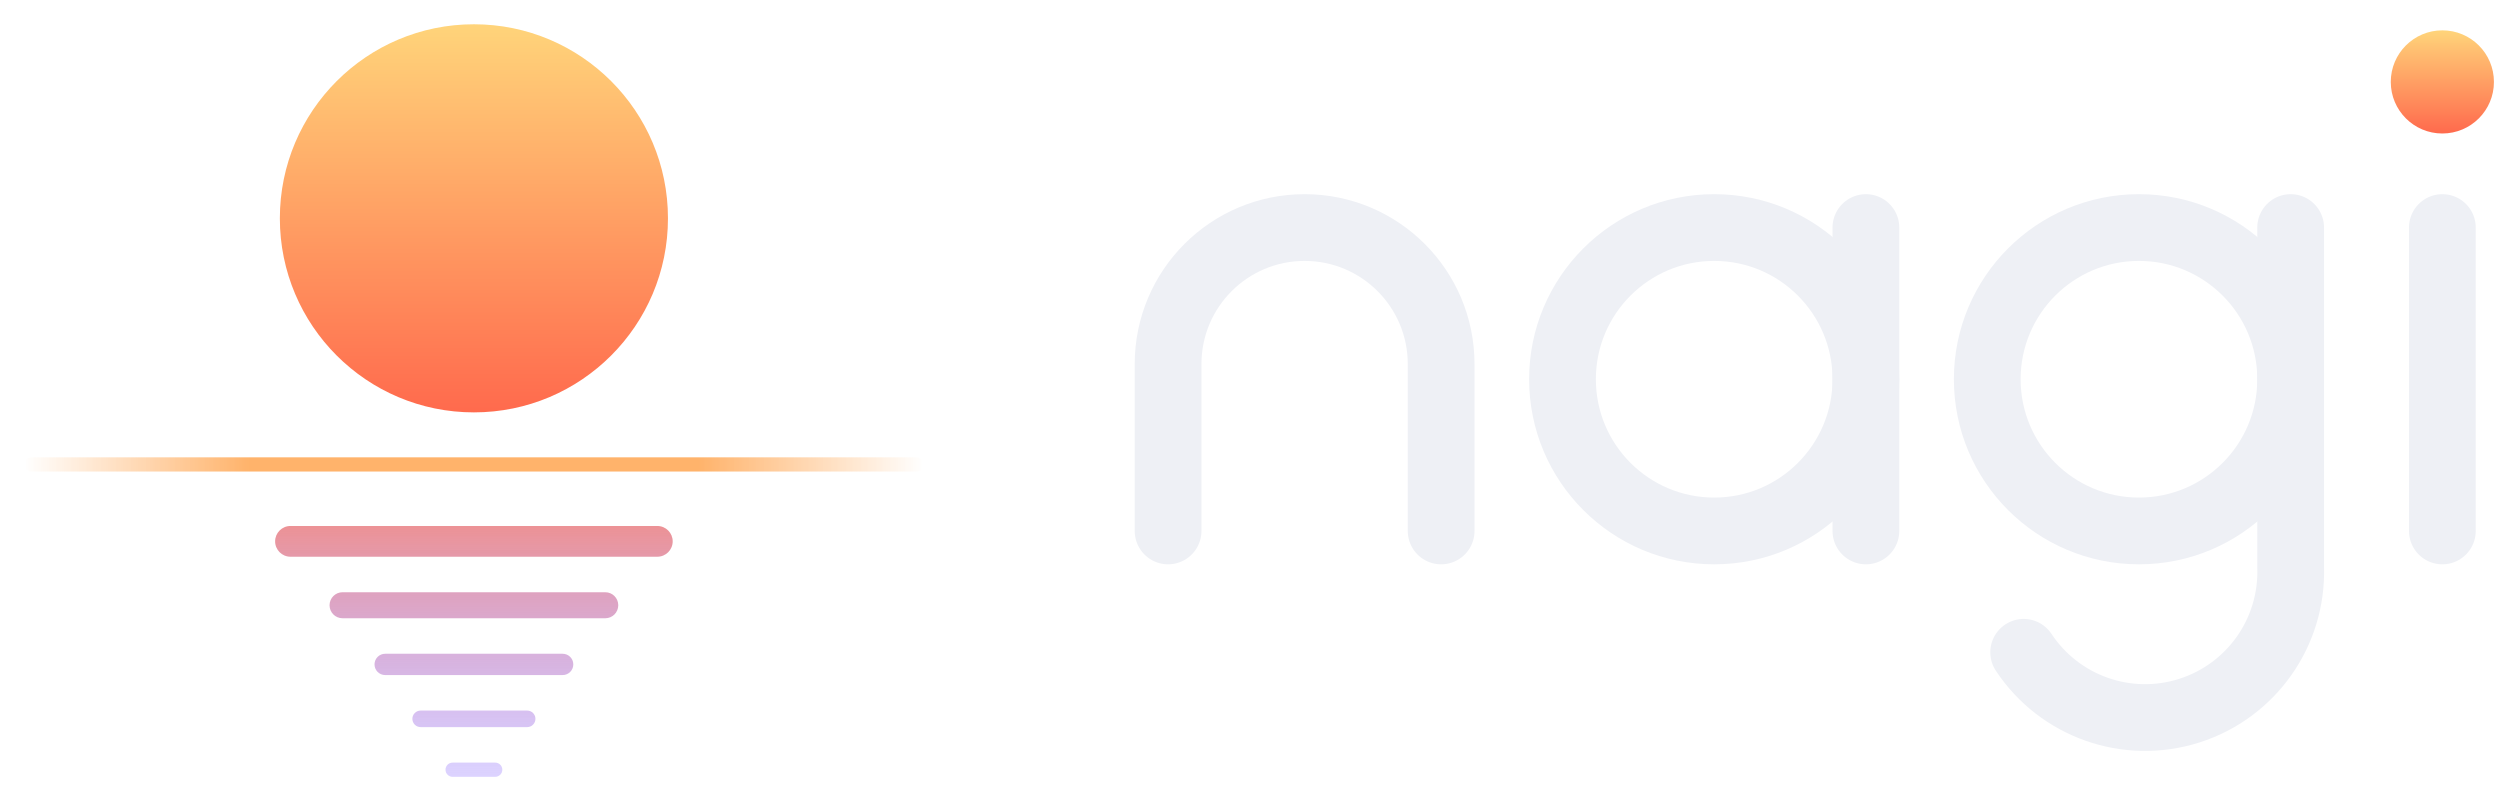
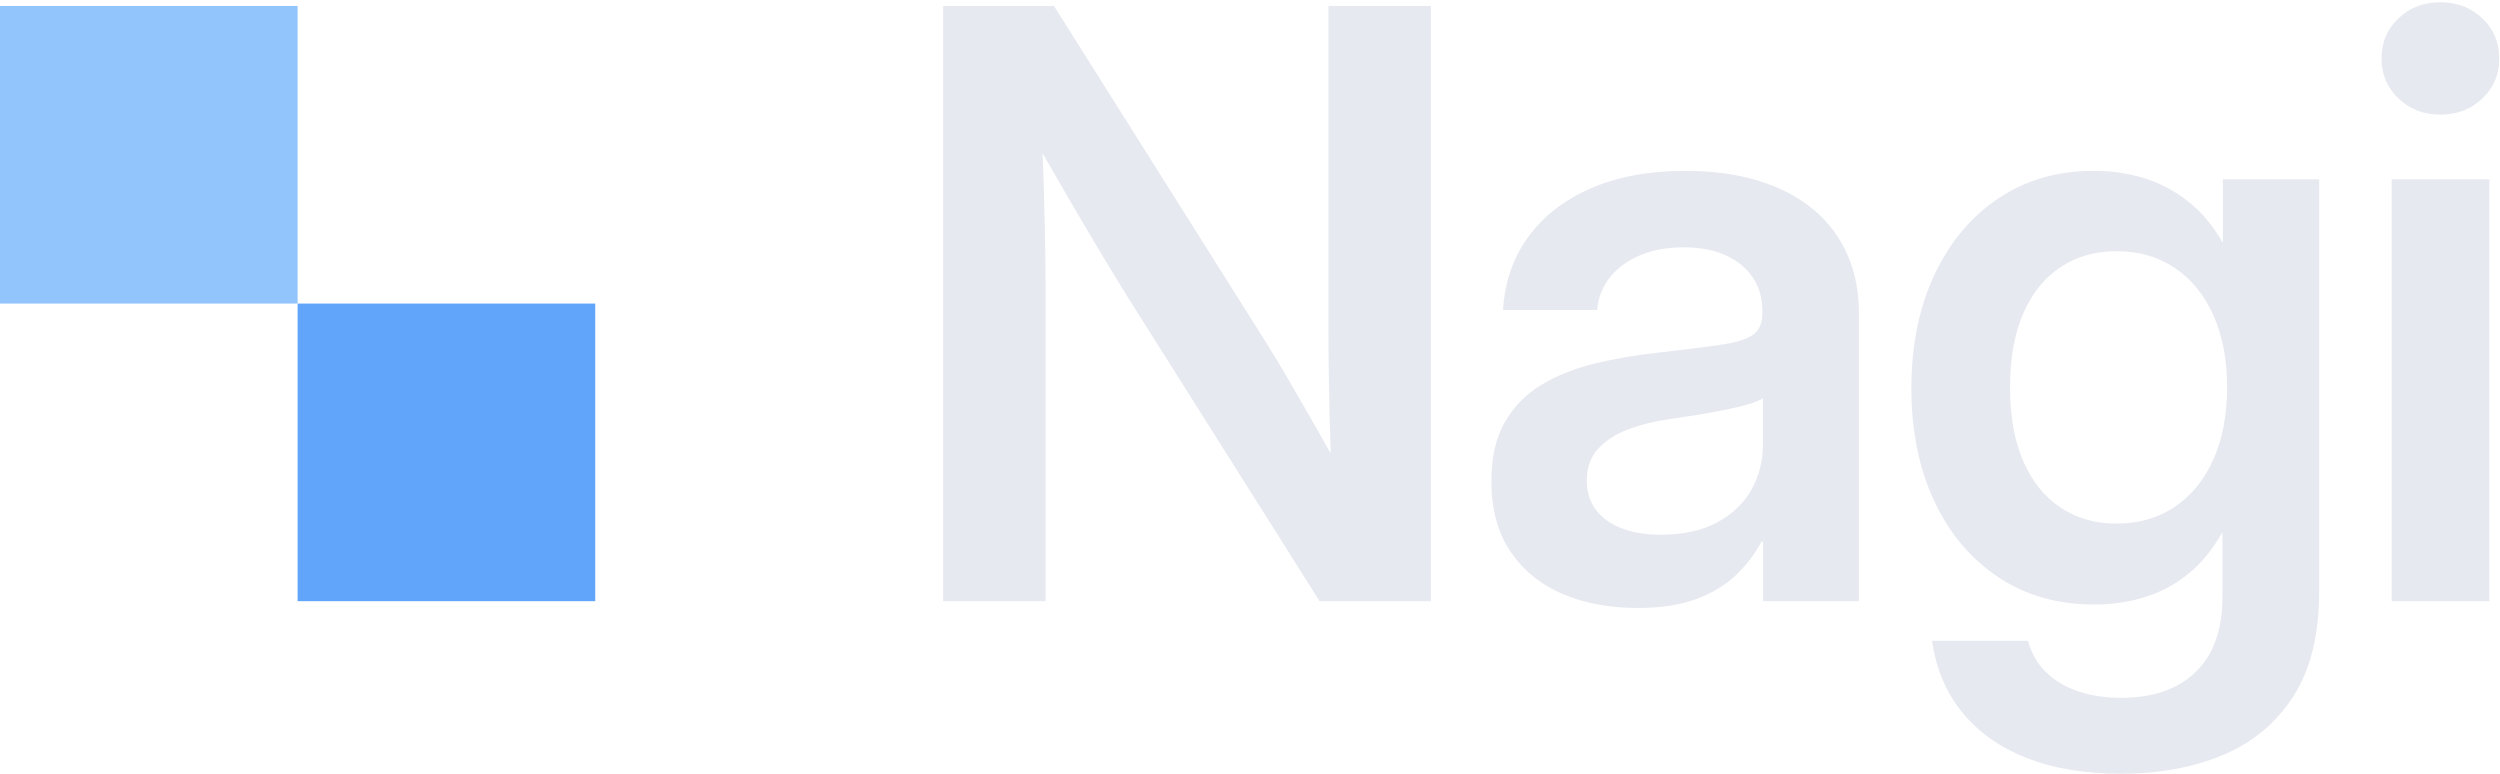
- <svg xmlns="http://www.w3.org/2000/svg" viewBox="-8 -8 824 264" role="img" aria-label="nagi">
-   <defs>
-     <linearGradient id="sun" gradientUnits="userSpaceOnUse" x1="0" y1="106" x2="0" y2="270">
-       <stop offset="0" stop-color="#FFD47A" />
-       <stop offset="1" stop-color="#FF6A4D" />
-     </linearGradient>
-     <linearGradient id="dot" gradientUnits="userSpaceOnUse" x1="0" y1="-65" x2="0" y2="-31">
-       <stop offset="0" stop-color="#FFD47A" />
-       <stop offset="1" stop-color="#FF6A4D" />
-     </linearGradient>
-     <linearGradient id="water" gradientUnits="userSpaceOnUse" x1="0" y1="292" x2="0" y2="424">
-       <stop offset="0" stop-color="#FF7E5F" stop-opacity="0.95" />
-       <stop offset="1" stop-color="#8B6CFF" stop-opacity="0.3" />
-     </linearGradient>
-     <linearGradient id="horizon" gradientUnits="userSpaceOnUse" x1="66" y1="0" x2="446" y2="0">
-       <stop offset="0" stop-color="#FFB36B" stop-opacity="0" />
-       <stop offset="0.25" stop-color="#FFB36B" />
-       <stop offset="0.75" stop-color="#FFB36B" />
-       <stop offset="1" stop-color="#FFB36B" stop-opacity="0" />
-     </linearGradient>
-   </defs>
-   <g transform="translate(-51.48 -82.68) scale(0.78)">
-     <circle cx="256" cy="188" r="82" fill="url(#sun)" />
-     <rect x="66" y="289" width="380" height="6" rx="3" fill="url(#horizon)" />
-     <g fill="url(#water)">
-       <rect x="172" y="318" width="168" height="13" rx="6.5" />
-       <rect x="195" y="346" width="122" height="11" rx="5.5" />
-       <rect x="214" y="372" width="84" height="9" rx="4.5" />
-       <rect x="230" y="396" width="52" height="7" rx="3.5" />
-       <rect x="244" y="418" width="24" height="6" rx="3" />
-     </g>
-   </g>
-   <g transform="translate(377 67)">
-     <g fill="none" stroke="#EEF0F5" stroke-width="22" stroke-linecap="round" stroke-linejoin="round">
-       <path d="M0 100V45A45 45 0 0 1 90 45V100" />
-       <circle cx="180" cy="50" r="50" />
-       <path d="M230 0V100" />
-       <circle cx="320" cy="50" r="50" />
-       <path d="M370 0V112A48 48 0 0 1 282 140" />
-       <path d="M420 0V100" />
-     </g>
-     <circle cx="420" cy="-48" r="17" fill="url(#dot)" />
-   </g>
+ <svg xmlns="http://www.w3.org/2000/svg" viewBox="0 -1 420 130" role="img" aria-label="Nagi">
+   <rect x="0" y="0" width="50" height="50" fill="#93C5FD" />
+   <rect x="50" y="50" width="50" height="50" fill="#60A5FA" />
+   <path fill="#E6E9F0" d="M158.45 100V0H177.07L212.82 56.73Q214.24 58.96 216.42 62.7Q218.6 66.44 221.07 70.77Q223.54 75.1 225.75 79.17L223.89 83.32Q223.69 79.16 223.51 73.68Q223.33 68.21 223.26 63.21Q223.18 58.21 223.18 55.52V0H240.39V100H221.69L189.55 49.06Q187.9 46.41 185.23 41.98Q182.56 37.55 179.19 31.74Q175.82 25.93 172.04 19.3L174.77 16.61Q175.17 24.15 175.36 30.5Q175.55 36.85 175.61 41.56Q175.67 46.27 175.67 48.97V100ZM275.08 101.14Q268.01 101.14 262.48 98.77Q256.95 96.39 253.75 91.65Q250.55 86.91 250.55 79.86Q250.55 73.79 252.84 69.87Q255.12 65.95 259.03 63.61Q262.93 61.28 267.97 60.06Q273 58.85 278.44 58.26Q285.04 57.5 288.9 56.95Q292.76 56.41 294.42 55.29Q296.07 54.17 296.07 51.73V51.18Q296.07 48.05 294.5 45.66Q292.92 43.28 289.96 41.91Q287.01 40.55 282.84 40.55Q278.68 40.55 275.5 41.9Q272.32 43.25 270.45 45.62Q268.58 48 268.31 51.07H252.51Q252.93 44.06 256.73 38.82Q260.53 33.58 267.26 30.64Q274 27.7 283.19 27.7Q290.02 27.7 295.43 29.37Q300.85 31.03 304.61 34.16Q308.37 37.29 310.34 41.71Q312.3 46.12 312.3 51.62V100H296.2V89.98H295.93Q294.31 93.07 291.65 95.61Q289 98.15 284.95 99.65Q280.91 101.14 275.08 101.14ZM278.99 88.83Q284.65 88.83 288.47 86.77Q292.3 84.71 294.23 81.29Q296.16 77.87 296.16 73.72V65.9Q295.38 66.42 293.82 66.89Q292.26 67.36 290.1 67.8Q287.94 68.24 285.42 68.66Q282.9 69.07 280.25 69.45Q276.59 69.97 273.47 71.16Q270.36 72.35 268.47 74.41Q266.58 76.48 266.58 79.79Q266.58 82.6 268.11 84.64Q269.64 86.67 272.42 87.75Q275.21 88.83 278.99 88.83ZM356.35 128.99Q347.12 128.99 340.36 126.29Q333.59 123.59 329.57 118.58Q325.55 113.56 324.59 106.65H340.71Q341.54 109.78 343.71 111.9Q345.88 114.03 349.11 115.13Q352.33 116.23 356.35 116.23Q364.42 116.23 368.89 111.87Q373.37 107.52 373.37 99.3V88.5H373.3Q371.01 92.62 367.76 95.3Q364.51 97.99 360.49 99.27Q356.48 100.56 351.8 100.56Q342.58 100.56 335.66 95.93Q328.73 91.3 324.92 83.11Q321.11 74.91 321.11 64.26Q321.11 53.47 324.95 45.23Q328.8 36.98 335.71 32.34Q342.63 27.7 351.71 27.7Q356.34 27.7 360.38 28.98Q364.41 30.27 367.73 32.94Q371.06 35.6 373.37 39.7H373.44V29.13H389.62V98.35Q389.62 109.27 385.26 116.02Q380.9 122.76 373.36 125.88Q365.82 128.99 356.35 128.99ZM355.57 86.96Q361.21 86.96 365.39 84.13Q369.57 81.3 371.86 76.14Q374.15 70.98 374.15 64.09Q374.15 57.14 371.86 51.99Q369.57 46.85 365.39 44.03Q361.21 41.2 355.57 41.2Q350.26 41.2 346.23 43.84Q342.19 46.48 339.94 51.59Q337.69 56.69 337.69 64.09Q337.69 71.44 339.94 76.55Q342.19 81.66 346.23 84.31Q350.26 86.96 355.57 86.96ZM401.8 100V29.13H418.21V100ZM409.99 18.26Q405.77 18.26 402.93 15.53Q400.09 12.81 400.09 8.8Q400.09 4.8 402.93 2.09Q405.77 -0.62 409.96 -0.62Q414.2 -0.62 417.04 2.09Q419.88 4.79 419.88 8.84Q419.88 12.83 417.04 15.54Q414.19 18.26 409.99 18.26Z" />
</svg>
